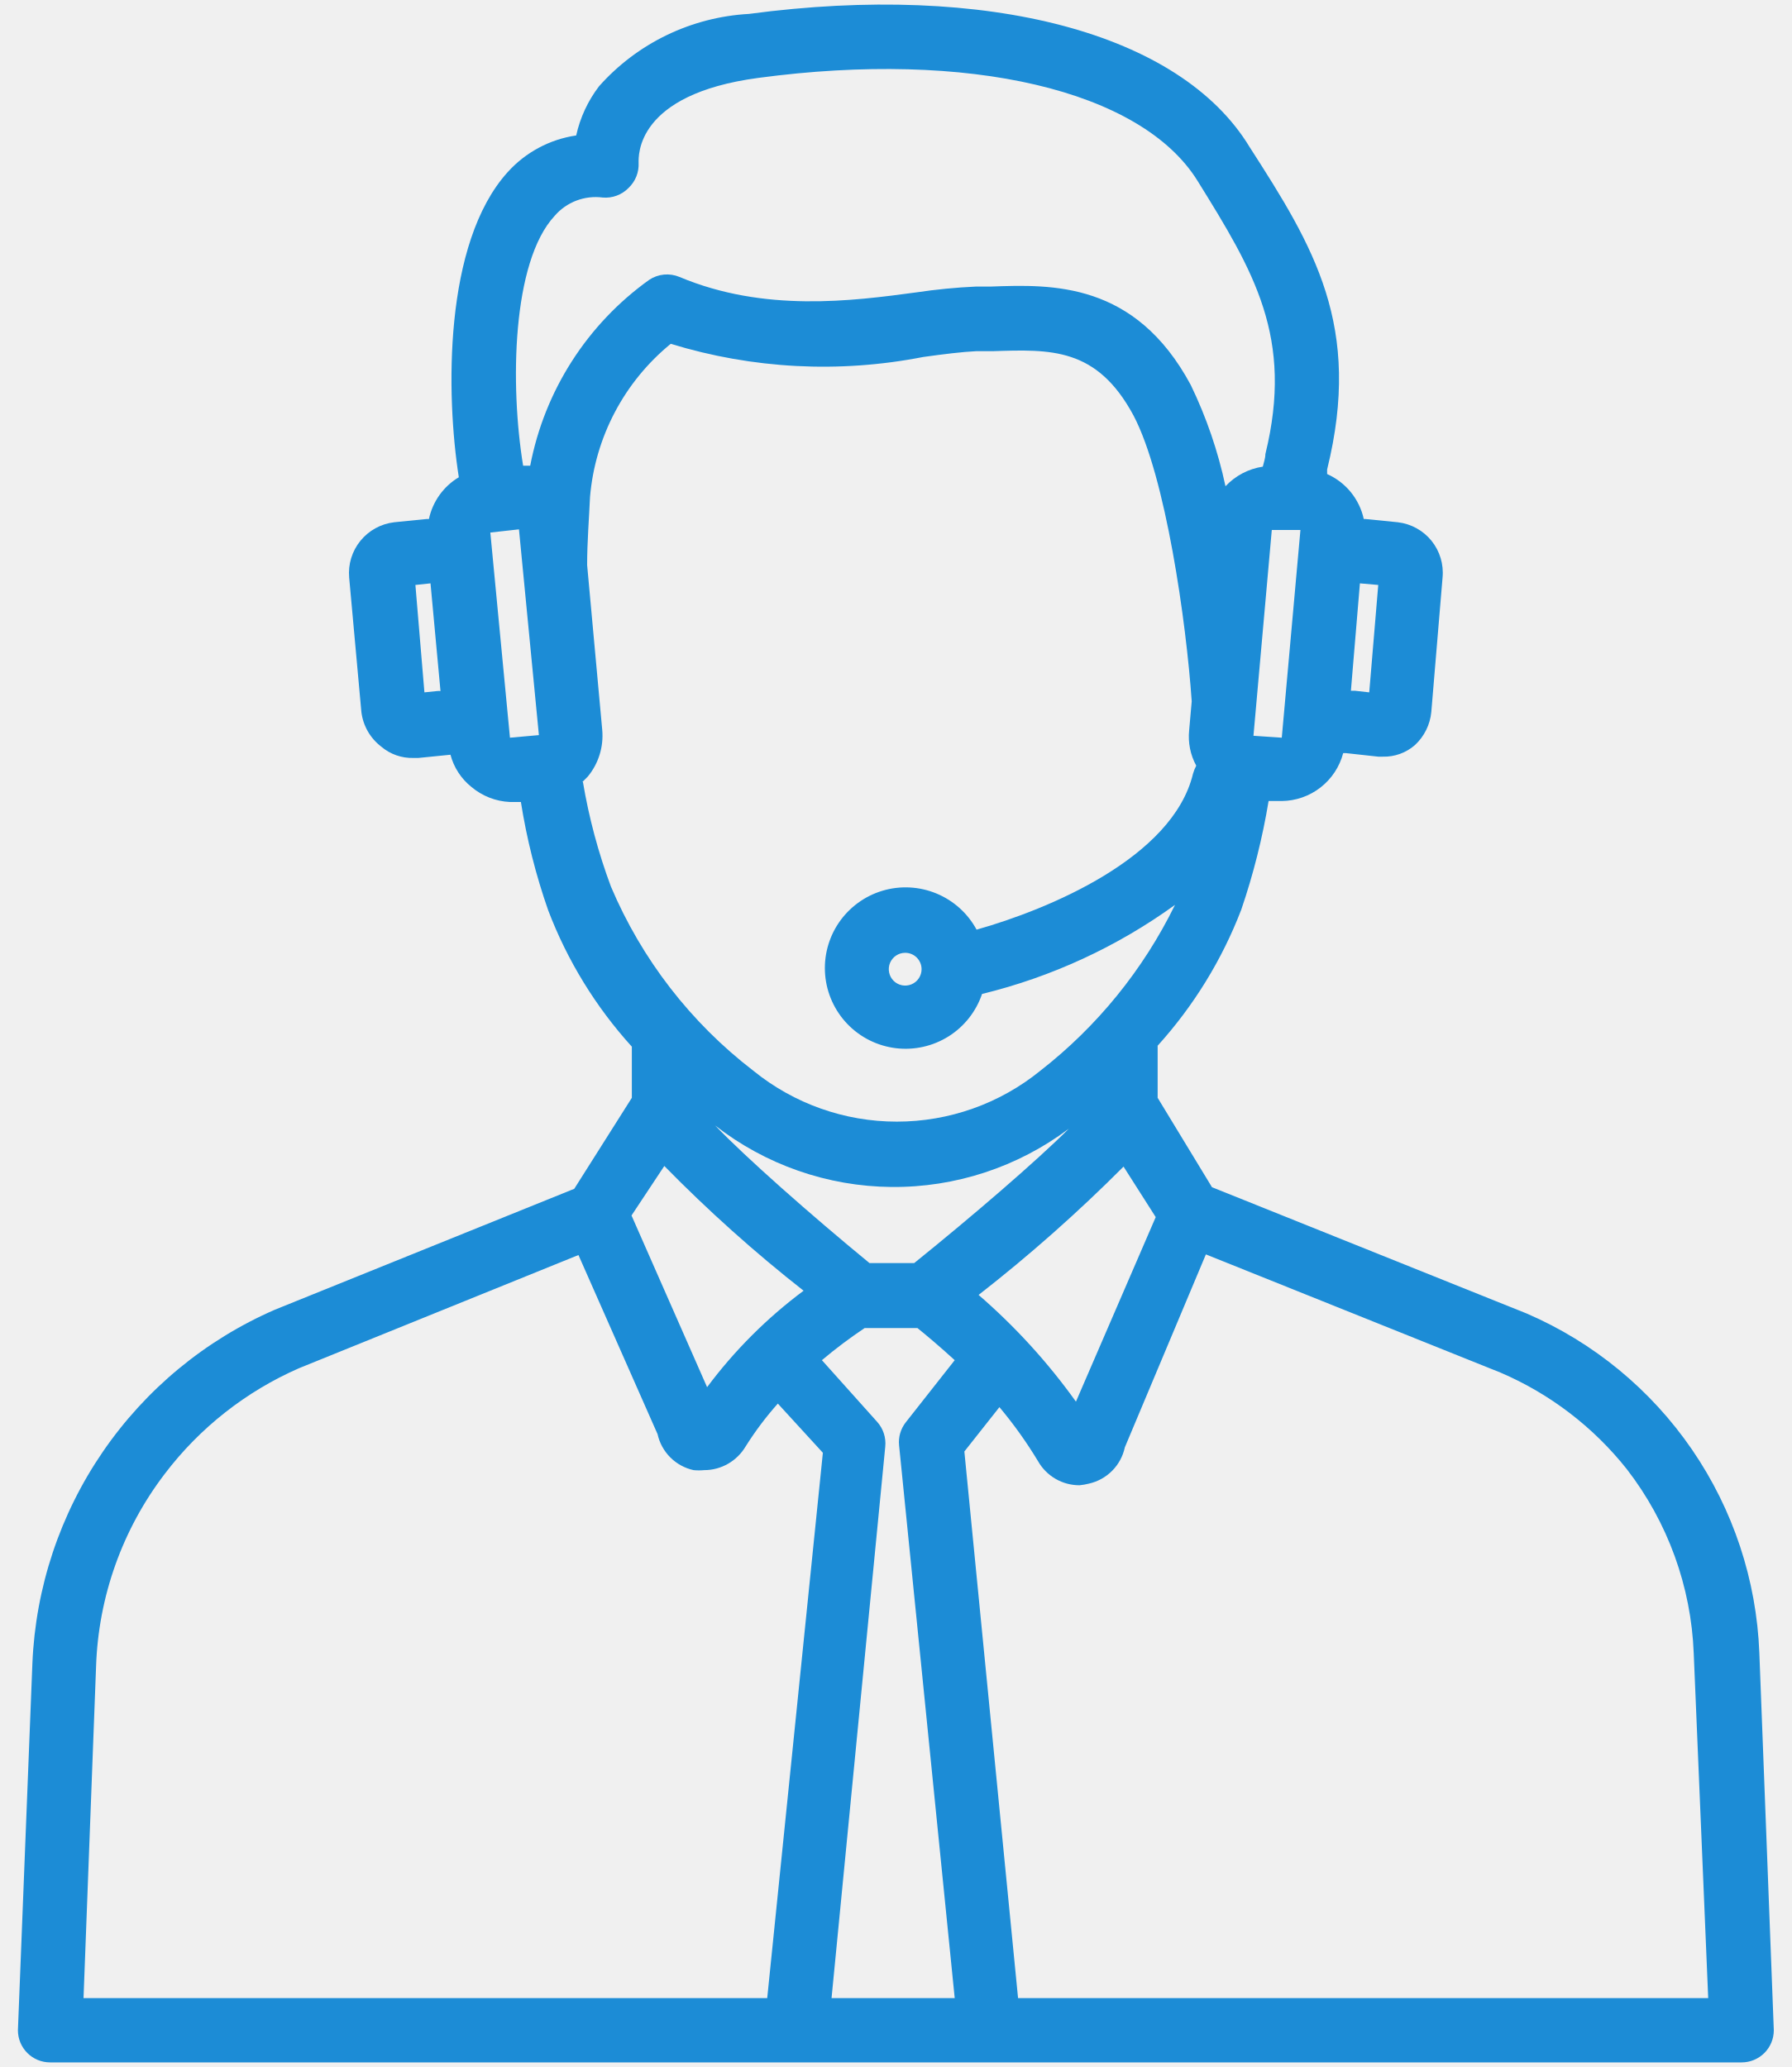
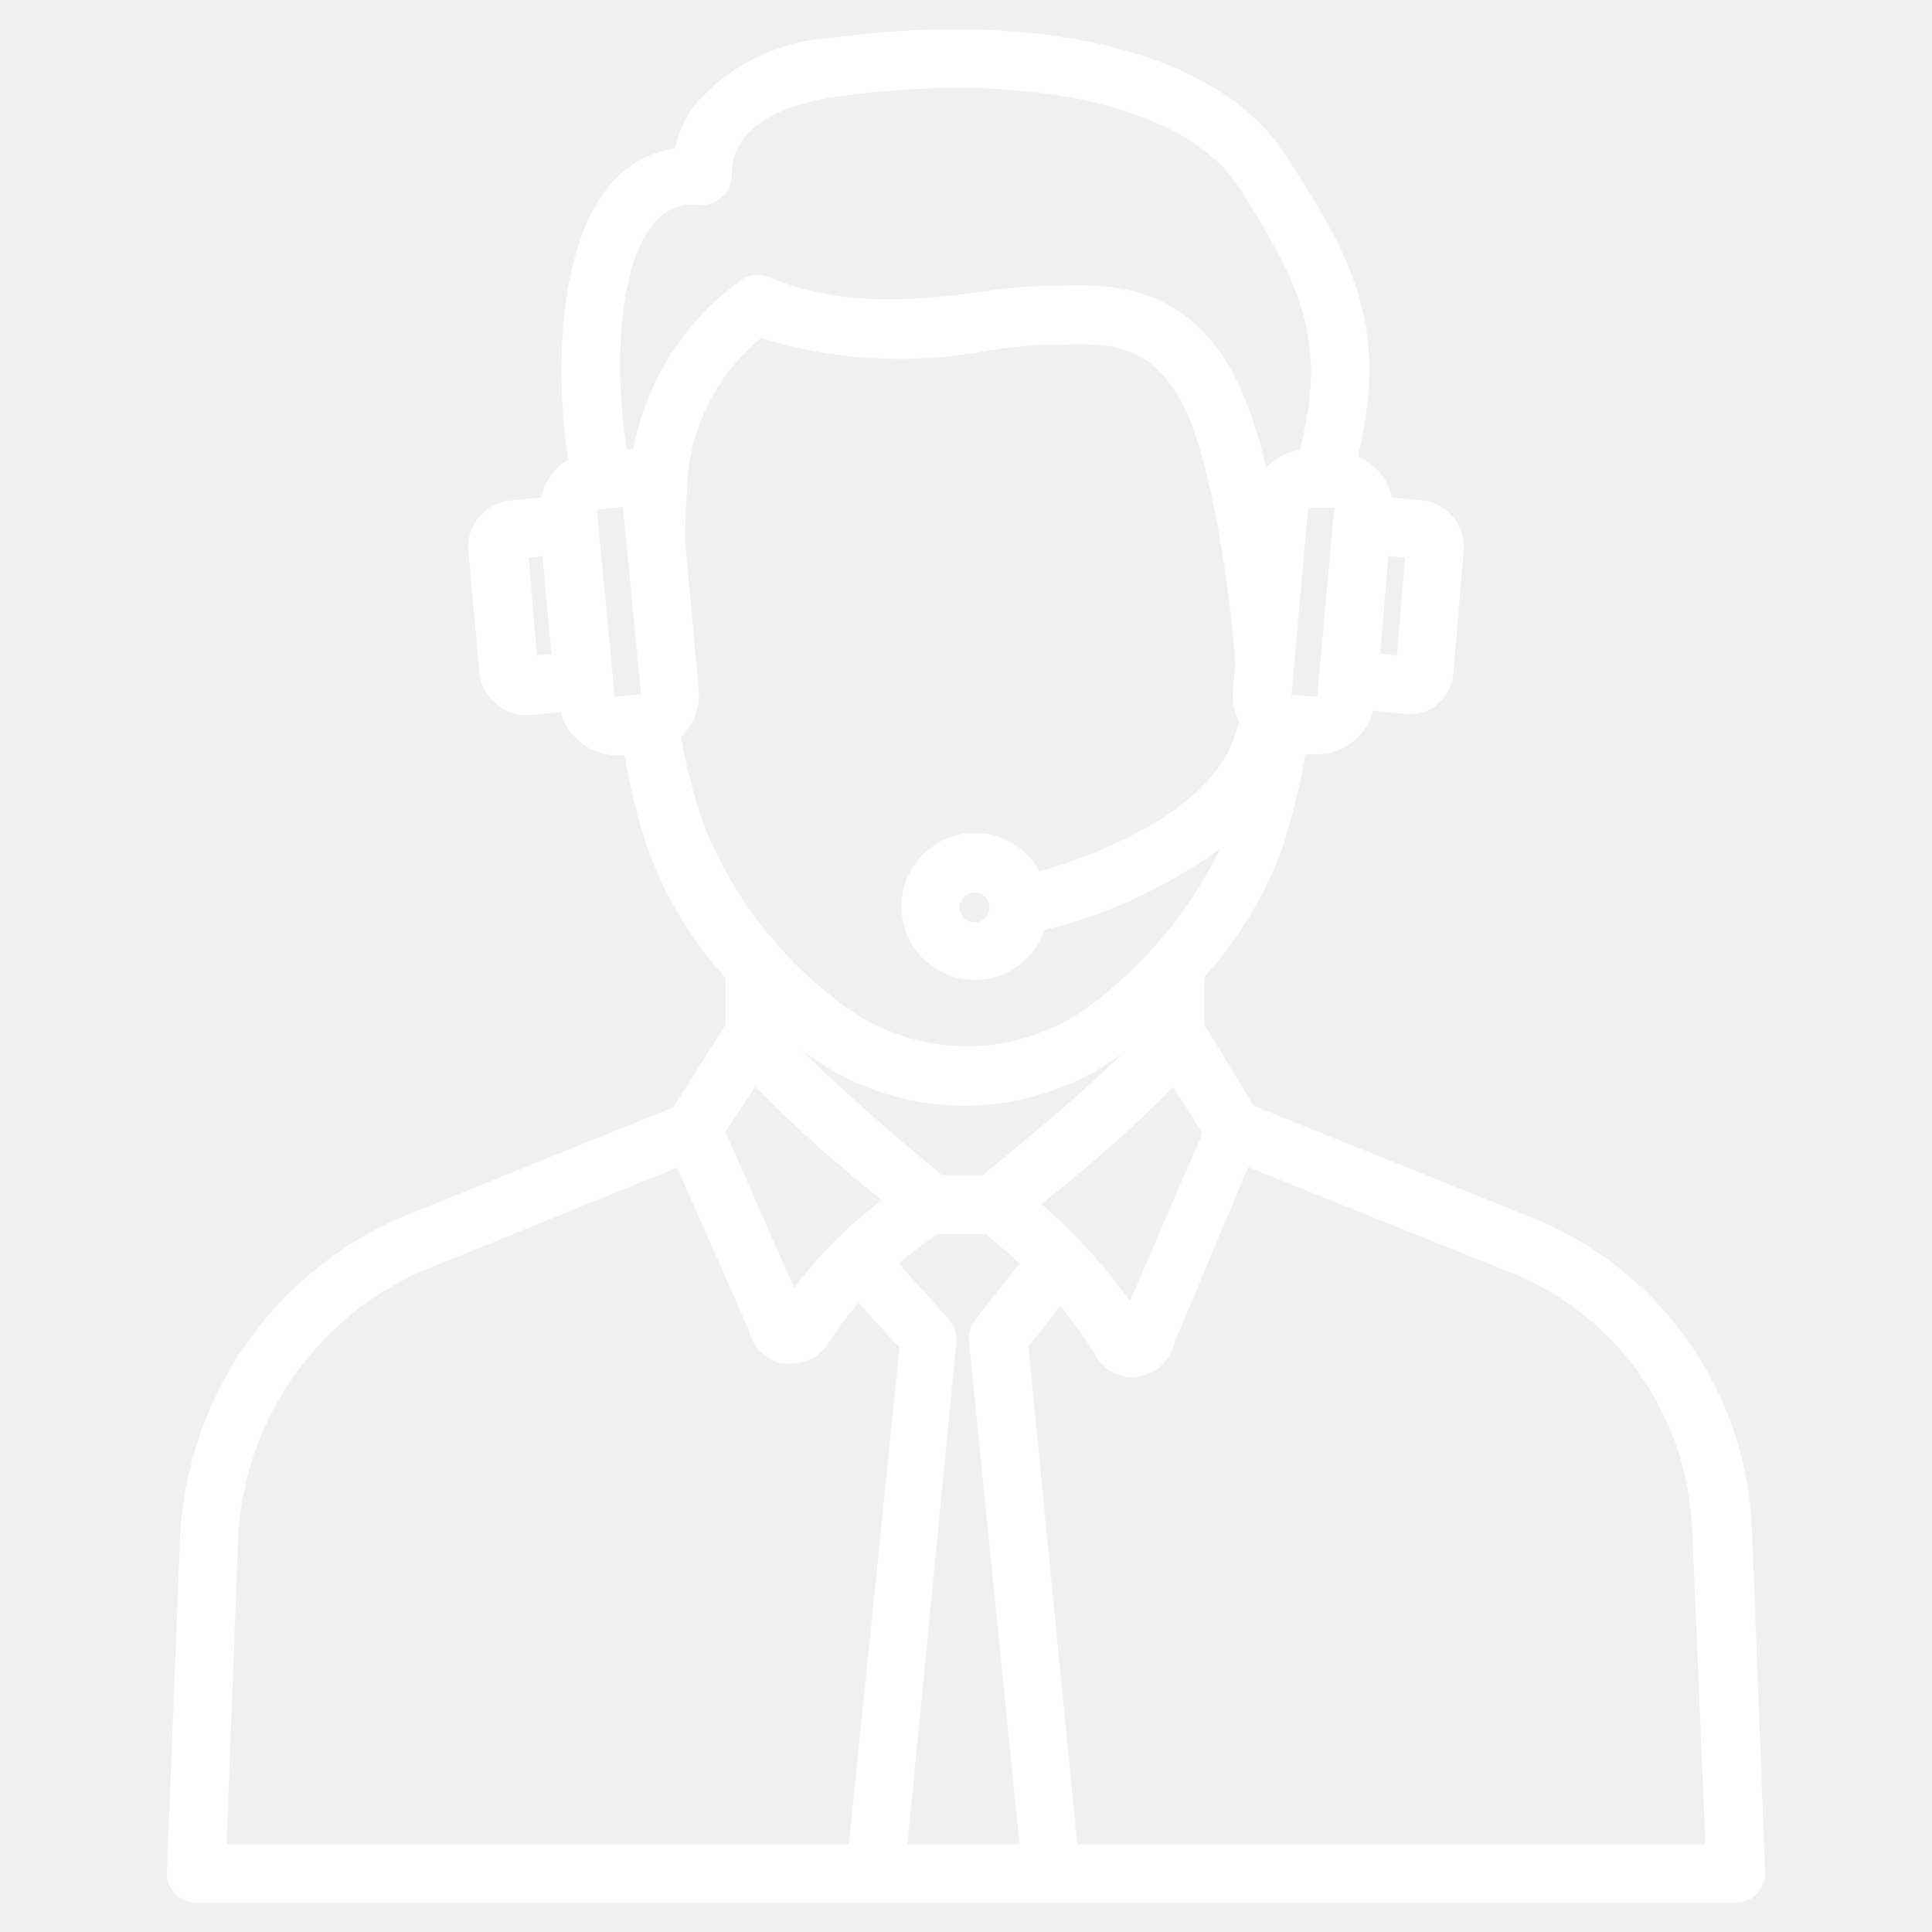
- <svg xmlns="http://www.w3.org/2000/svg" width="65" height="75" viewBox="0 0 65 75" fill="none">
-   <path d="M63.825 59.97C63.723 57.332 62.876 54.776 61.384 52.599C59.891 50.421 57.813 48.709 55.39 47.662L43.968 43.077L41.997 39.833V37.943C43.303 36.499 44.332 34.826 45.03 33.008C45.469 31.724 45.8 30.405 46.022 29.065H46.278H46.5C47.01 29.059 47.505 28.886 47.907 28.572C48.31 28.258 48.598 27.82 48.728 27.327H48.833L50 27.455H50.163C50.591 27.467 51.008 27.317 51.33 27.035C51.669 26.721 51.881 26.294 51.925 25.833L52.333 20.957C52.379 20.477 52.235 19.997 51.932 19.622C51.629 19.247 51.191 19.006 50.712 18.95L49.545 18.833H49.475C49.397 18.476 49.236 18.142 49.005 17.858C48.774 17.574 48.479 17.349 48.145 17.2V17.037C49.428 11.833 47.667 8.963 45.333 5.335C42.825 1.193 35.837 -0.65 27.168 0.505C26.134 0.562 25.121 0.824 24.188 1.274C23.254 1.725 22.42 2.355 21.732 3.13C21.329 3.658 21.046 4.267 20.903 4.915C19.945 5.055 19.066 5.526 18.418 6.245C16.085 8.823 16.178 14.342 16.645 17.317C16.369 17.481 16.131 17.701 15.944 17.962C15.758 18.223 15.627 18.52 15.56 18.833H15.467L14.3 18.95C13.82 19.006 13.381 19.247 13.076 19.622C12.771 19.996 12.624 20.475 12.667 20.957L13.11 25.833C13.14 26.081 13.22 26.32 13.344 26.537C13.468 26.753 13.635 26.942 13.833 27.093C14.158 27.369 14.574 27.514 15 27.502H15.175L16.342 27.385C16.463 27.845 16.729 28.254 17.1 28.552C17.493 28.884 17.985 29.077 18.5 29.1H18.71H18.897C19.108 30.438 19.44 31.754 19.888 33.032C20.582 34.855 21.611 36.533 22.922 37.978V39.833L20.833 43.135L9.972 47.522C7.449 48.62 5.287 50.406 3.731 52.676C2.175 54.945 1.29 57.606 1.175 60.355L0.65 73.667C0.65 73.976 0.773 74.273 0.992 74.492C1.21 74.71 1.507 74.833 1.817 74.833H63.183C63.493 74.833 63.789 74.71 64.008 74.492C64.227 74.273 64.35 73.976 64.35 73.667L63.825 59.97ZM31.543 45.83C29.385 44.057 27.063 42.003 25.943 40.837C27.773 42.263 30.02 43.048 32.34 43.069C34.66 43.09 36.922 42.346 38.777 40.953C37.61 42.12 35.277 44.127 33.165 45.83H31.543ZM35.487 46.997C37.34 45.553 39.101 43.994 40.76 42.33L41.927 44.162L39.033 50.858C38.009 49.427 36.819 48.123 35.487 46.973V46.997ZM46.5 26.767L45.473 26.697L46.138 19.23H46.453H46.5H47.177L46.5 26.767ZM50 21.225L49.673 25.122L49.148 25.063H49.008L49.335 21.167L50 21.225ZM20.122 7.832C20.334 7.585 20.603 7.396 20.907 7.28C21.21 7.164 21.538 7.125 21.86 7.167C22.034 7.183 22.209 7.16 22.372 7.099C22.536 7.038 22.684 6.942 22.805 6.817C22.927 6.7 23.023 6.559 23.086 6.401C23.148 6.244 23.176 6.075 23.167 5.907C23.167 5.662 23.05 3.422 27.507 2.827C35.148 1.8 41.402 3.27 43.443 6.56C45.485 9.85 46.943 12.242 45.905 16.477C45.905 16.628 45.847 16.78 45.812 16.932C45.293 17.01 44.817 17.261 44.458 17.643C44.187 16.372 43.764 15.138 43.198 13.968C41.18 10.212 38.158 10.317 35.942 10.398H35.405C34.682 10.431 33.962 10.501 33.247 10.608C30.913 10.923 27.728 11.343 24.648 10.048C24.471 9.974 24.278 9.945 24.087 9.963C23.895 9.982 23.712 10.047 23.552 10.153C21.301 11.764 19.756 14.178 19.235 16.897H18.978C18.5 13.992 18.57 9.5 20.122 7.832ZM15.397 25.122L15.07 21.225L15.618 21.167L15.98 25.075C15.937 25.069 15.894 25.069 15.852 25.075L15.397 25.122ZM18.5 26.767L17.788 19.323L18.827 19.207L19.55 26.673L18.5 26.767ZM21.125 28.377L21.323 28.178C21.714 27.705 21.902 27.098 21.848 26.487L21.3 20.502C21.3 19.662 21.37 18.81 21.405 18.028C21.497 16.954 21.803 15.909 22.306 14.955C22.809 14.001 23.498 13.158 24.333 12.475C27.3 13.386 30.446 13.55 33.492 12.953C34.25 12.848 34.903 12.767 35.405 12.743H36C38.123 12.673 39.792 12.603 41.122 15.077C42.288 17.293 43.035 22.567 43.233 25.448L43.14 26.498C43.094 26.942 43.183 27.39 43.397 27.782C43.348 27.875 43.309 27.972 43.28 28.073C42.545 31.13 38.03 32.997 35.428 33.732C35.108 33.14 34.594 32.677 33.972 32.42C33.35 32.163 32.659 32.127 32.014 32.32C31.37 32.513 30.811 32.922 30.432 33.478C30.054 34.034 29.878 34.703 29.935 35.374C29.992 36.044 30.278 36.674 30.745 37.159C31.212 37.643 31.832 37.952 32.5 38.033C33.168 38.114 33.843 37.962 34.413 37.604C34.982 37.246 35.411 36.702 35.627 36.065C38.147 35.45 40.524 34.353 42.627 32.833C41.475 35.185 39.804 37.244 37.738 38.853C36.267 40.047 34.43 40.698 32.535 40.698C30.64 40.698 28.803 40.047 27.332 38.853C25.06 37.109 23.279 34.806 22.163 32.168C21.705 30.94 21.365 29.67 21.148 28.377H21.125ZM33.433 35.167C33.433 35.284 33.398 35.399 33.333 35.497C33.268 35.595 33.175 35.671 33.066 35.716C32.957 35.761 32.838 35.773 32.722 35.75C32.607 35.727 32.501 35.671 32.417 35.587C32.334 35.504 32.278 35.398 32.255 35.283C32.232 35.167 32.243 35.048 32.288 34.939C32.334 34.83 32.41 34.737 32.508 34.672C32.605 34.607 32.721 34.572 32.838 34.572C32.996 34.572 33.147 34.634 33.259 34.746C33.37 34.858 33.433 35.009 33.433 35.167ZM24.1 42.307C25.685 43.923 27.372 45.435 29.152 46.833C27.822 47.825 26.643 49.004 25.652 50.333L22.91 44.103L24.1 42.307ZM3.485 60.472C3.568 57.935 4.44 55.488 5.982 53.472C7.251 51.803 8.926 50.486 10.847 49.645L20.985 45.538L23.855 52.037C23.925 52.356 24.086 52.65 24.317 52.881C24.549 53.113 24.842 53.273 25.162 53.343C25.29 53.355 25.419 53.355 25.547 53.343C25.851 53.343 26.15 53.263 26.414 53.111C26.677 52.96 26.897 52.742 27.052 52.48C27.397 51.931 27.787 51.412 28.218 50.928L29.852 52.713L27.833 72.5H3.03L3.485 60.472ZM30.167 72.5L32.115 52.492C32.132 52.33 32.114 52.166 32.064 52.012C32.014 51.857 31.932 51.715 31.823 51.593L29.817 49.353C30.312 48.936 30.83 48.547 31.368 48.187H33.282C33.585 48.432 34.075 48.84 34.635 49.353L32.862 51.605C32.674 51.843 32.586 52.144 32.617 52.445L34.635 72.5H30.167ZM36.933 72.5L34.985 52.667L36.257 51.057C36.773 51.673 37.241 52.328 37.657 53.017C37.807 53.283 38.026 53.504 38.291 53.658C38.555 53.812 38.856 53.892 39.162 53.892C39.276 53.881 39.389 53.862 39.5 53.833C39.821 53.762 40.115 53.6 40.347 53.366C40.579 53.133 40.738 52.837 40.807 52.515L43.747 45.515L54.445 49.808C56.236 50.578 57.807 51.781 59.018 53.308C60.503 55.23 61.352 57.567 61.445 59.993L61.97 72.5H36.933Z" fill="#1C8CD6" />
+ <svg xmlns="http://www.w3.org/2000/svg" width="77" height="77" viewBox="0 0 77 77" fill="none">
+   <path d="M69.825 60.97C69.723 58.332 68.876 55.776 67.384 53.599C65.891 51.421 63.813 49.709 61.39 48.662L49.968 44.077L47.997 40.833V38.943C49.303 37.499 50.332 35.826 51.03 34.008C51.469 32.724 51.8 31.405 52.022 30.065H52.278H52.5C53.01 30.059 53.505 29.886 53.907 29.572C54.31 29.258 54.598 28.82 54.728 28.327H54.833L56 28.455H56.163C56.591 28.467 57.008 28.317 57.33 28.035C57.669 27.721 57.881 27.294 57.925 26.833L58.333 21.957C58.379 21.477 58.235 20.997 57.932 20.622C57.629 20.247 57.191 20.006 56.712 19.95L55.545 19.833H55.475C55.397 19.476 55.236 19.142 55.005 18.858C54.774 18.574 54.479 18.349 54.145 18.2V18.037C55.428 12.833 53.667 9.963 51.333 6.335C48.825 2.193 41.837 0.35 33.168 1.505C32.134 1.562 31.121 1.824 30.188 2.274C29.254 2.725 28.42 3.355 27.732 4.13C27.329 4.658 27.046 5.267 26.903 5.915C25.945 6.055 25.066 6.526 24.418 7.245C22.085 9.823 22.178 15.342 22.645 18.317C22.369 18.481 22.131 18.701 21.944 18.962C21.758 19.223 21.627 19.52 21.56 19.833H21.467L20.3 19.95C19.82 20.006 19.381 20.247 19.076 20.622C18.771 20.996 18.624 21.475 18.667 21.957L19.11 26.833C19.14 27.081 19.22 27.32 19.344 27.537C19.468 27.753 19.635 27.942 19.833 28.093C20.158 28.369 20.574 28.514 21 28.502H21.175L22.342 28.385C22.463 28.845 22.729 29.254 23.1 29.552C23.493 29.884 23.985 30.077 24.5 30.1H24.71H24.897C25.108 31.438 25.44 32.754 25.888 34.032C26.582 35.855 27.611 37.533 28.922 38.978V40.833L26.833 44.135L15.972 48.522C13.449 49.62 11.287 51.406 9.731 53.676C8.175 55.945 7.29 58.606 7.175 61.355L6.65 74.667C6.65 74.976 6.773 75.273 6.992 75.492C7.21 75.71 7.507 75.833 7.817 75.833H69.183C69.493 75.833 69.789 75.71 70.008 75.492C70.227 75.273 70.35 74.976 70.35 74.667L69.825 60.97ZM37.543 46.83C35.385 45.057 33.063 43.003 31.943 41.837C33.773 43.263 36.02 44.048 38.34 44.069C40.66 44.09 42.922 43.346 44.777 41.953C43.61 43.12 41.277 45.127 39.165 46.83H37.543ZM41.487 47.997C43.34 46.553 45.101 44.994 46.76 43.33L47.927 45.162L45.033 51.858C44.009 50.427 42.819 49.123 41.487 47.973V47.997ZM52.5 27.767L51.473 27.697L52.138 20.23H52.453H52.5H53.177L52.5 27.767ZM56 22.225L55.673 26.122L55.148 26.063H55.008L55.335 22.167L56 22.225ZM26.122 8.832C26.334 8.585 26.603 8.396 26.907 8.28C27.21 8.164 27.538 8.125 27.86 8.167C28.034 8.183 28.209 8.16 28.372 8.099C28.536 8.038 28.684 7.942 28.805 7.817C28.927 7.7 29.023 7.559 29.086 7.401C29.148 7.244 29.176 7.075 29.167 6.907C29.167 6.662 29.05 4.422 33.507 3.827C41.148 2.8 47.402 4.27 49.443 7.56C51.485 10.85 52.943 13.242 51.905 17.477C51.905 17.628 51.847 17.78 51.812 17.932C51.293 18.01 50.817 18.261 50.458 18.643C50.187 17.372 49.764 16.138 49.198 14.968C47.18 11.212 44.158 11.317 41.942 11.398H41.405C40.682 11.431 39.962 11.501 39.247 11.608C36.913 11.923 33.728 12.343 30.648 11.048C30.471 10.974 30.278 10.945 30.087 10.963C29.895 10.982 29.712 11.047 29.552 11.153C27.301 12.764 25.756 15.178 25.235 17.897H24.978C24.5 14.992 24.57 10.5 26.122 8.832ZM21.397 26.122L21.07 22.225L21.618 22.167L21.98 26.075C21.937 26.069 21.894 26.069 21.852 26.075L21.397 26.122ZM24.5 27.767L23.788 20.323L24.827 20.207L25.55 27.673L24.5 27.767ZM27.125 29.377L27.323 29.178C27.714 28.705 27.902 28.098 27.848 27.487L27.3 21.502C27.3 20.662 27.37 19.81 27.405 19.028C27.497 17.954 27.803 16.909 28.306 15.955C28.809 15.001 29.498 14.158 30.333 13.475C33.3 14.386 36.446 14.55 39.492 13.953C40.25 13.848 40.903 13.767 41.405 13.743H42C44.123 13.673 45.792 13.603 47.122 16.077C48.288 18.293 49.035 23.567 49.233 26.448L49.14 27.498C49.094 27.942 49.183 28.39 49.397 28.782C49.348 28.875 49.309 28.972 49.28 29.073C48.545 32.13 44.03 33.997 41.428 34.732C41.108 34.14 40.594 33.677 39.972 33.42C39.35 33.163 38.659 33.127 38.014 33.32C37.37 33.513 36.811 33.922 36.432 34.478C36.054 35.034 35.878 35.703 35.935 36.374C35.992 37.044 36.278 37.674 36.745 38.159C37.212 38.643 37.832 38.952 38.5 39.033C39.168 39.114 39.843 38.962 40.413 38.604C40.982 38.246 41.411 37.702 41.627 37.065C44.147 36.45 46.524 35.353 48.627 33.833C47.475 36.185 45.804 38.244 43.738 39.853C42.267 41.047 40.43 41.698 38.535 41.698C36.64 41.698 34.803 41.047 33.332 39.853C31.06 38.109 29.279 35.806 28.163 33.168C27.705 31.94 27.365 30.67 27.148 29.377H27.125ZM39.433 36.167C39.433 36.284 39.398 36.399 39.333 36.497C39.268 36.595 39.175 36.671 39.066 36.716C38.957 36.761 38.838 36.773 38.722 36.75C38.607 36.727 38.501 36.671 38.417 36.587C38.334 36.504 38.278 36.398 38.255 36.283C38.232 36.167 38.243 36.048 38.288 35.939C38.334 35.83 38.41 35.737 38.508 35.672C38.605 35.607 38.721 35.572 38.838 35.572C38.996 35.572 39.147 35.634 39.259 35.746C39.37 35.858 39.433 36.009 39.433 36.167ZM30.1 43.307C31.685 44.923 33.372 46.435 35.152 47.833C33.822 48.825 32.643 50.004 31.652 51.333L28.91 45.103L30.1 43.307ZM9.485 61.472C9.568 58.935 10.44 56.488 11.982 54.472C13.251 52.803 14.926 51.486 16.847 50.645L26.985 46.538L29.855 53.037C29.925 53.356 30.086 53.65 30.317 53.881C30.549 54.113 30.842 54.273 31.162 54.343C31.29 54.355 31.419 54.355 31.547 54.343C31.851 54.343 32.15 54.263 32.414 54.111C32.678 53.96 32.897 53.742 33.052 53.48C33.397 52.931 33.787 52.412 34.218 51.928L35.852 53.713L33.833 73.5H9.03L9.485 61.472ZM36.167 73.5L38.115 53.492C38.132 53.33 38.114 53.166 38.064 53.012C38.014 52.857 37.932 52.715 37.823 52.593L35.817 50.353C36.312 49.936 36.83 49.547 37.368 49.187H39.282C39.585 49.432 40.075 49.84 40.635 50.353L38.862 52.605C38.674 52.843 38.586 53.144 38.617 53.445L40.635 73.5H36.167ZM42.933 73.5L40.985 53.667L42.257 52.057C42.773 52.673 43.241 53.328 43.657 54.017C43.807 54.283 44.026 54.504 44.291 54.658C44.555 54.812 44.856 54.892 45.162 54.892C45.276 54.881 45.389 54.862 45.5 54.833C45.821 54.762 46.115 54.6 46.347 54.366C46.579 54.133 46.738 53.837 46.807 53.515L49.747 46.515L60.445 50.808C62.236 51.578 63.807 52.781 65.018 54.308C66.503 56.23 67.352 58.567 67.445 60.993L67.97 73.5H42.933Z" fill="white" />
</svg>
